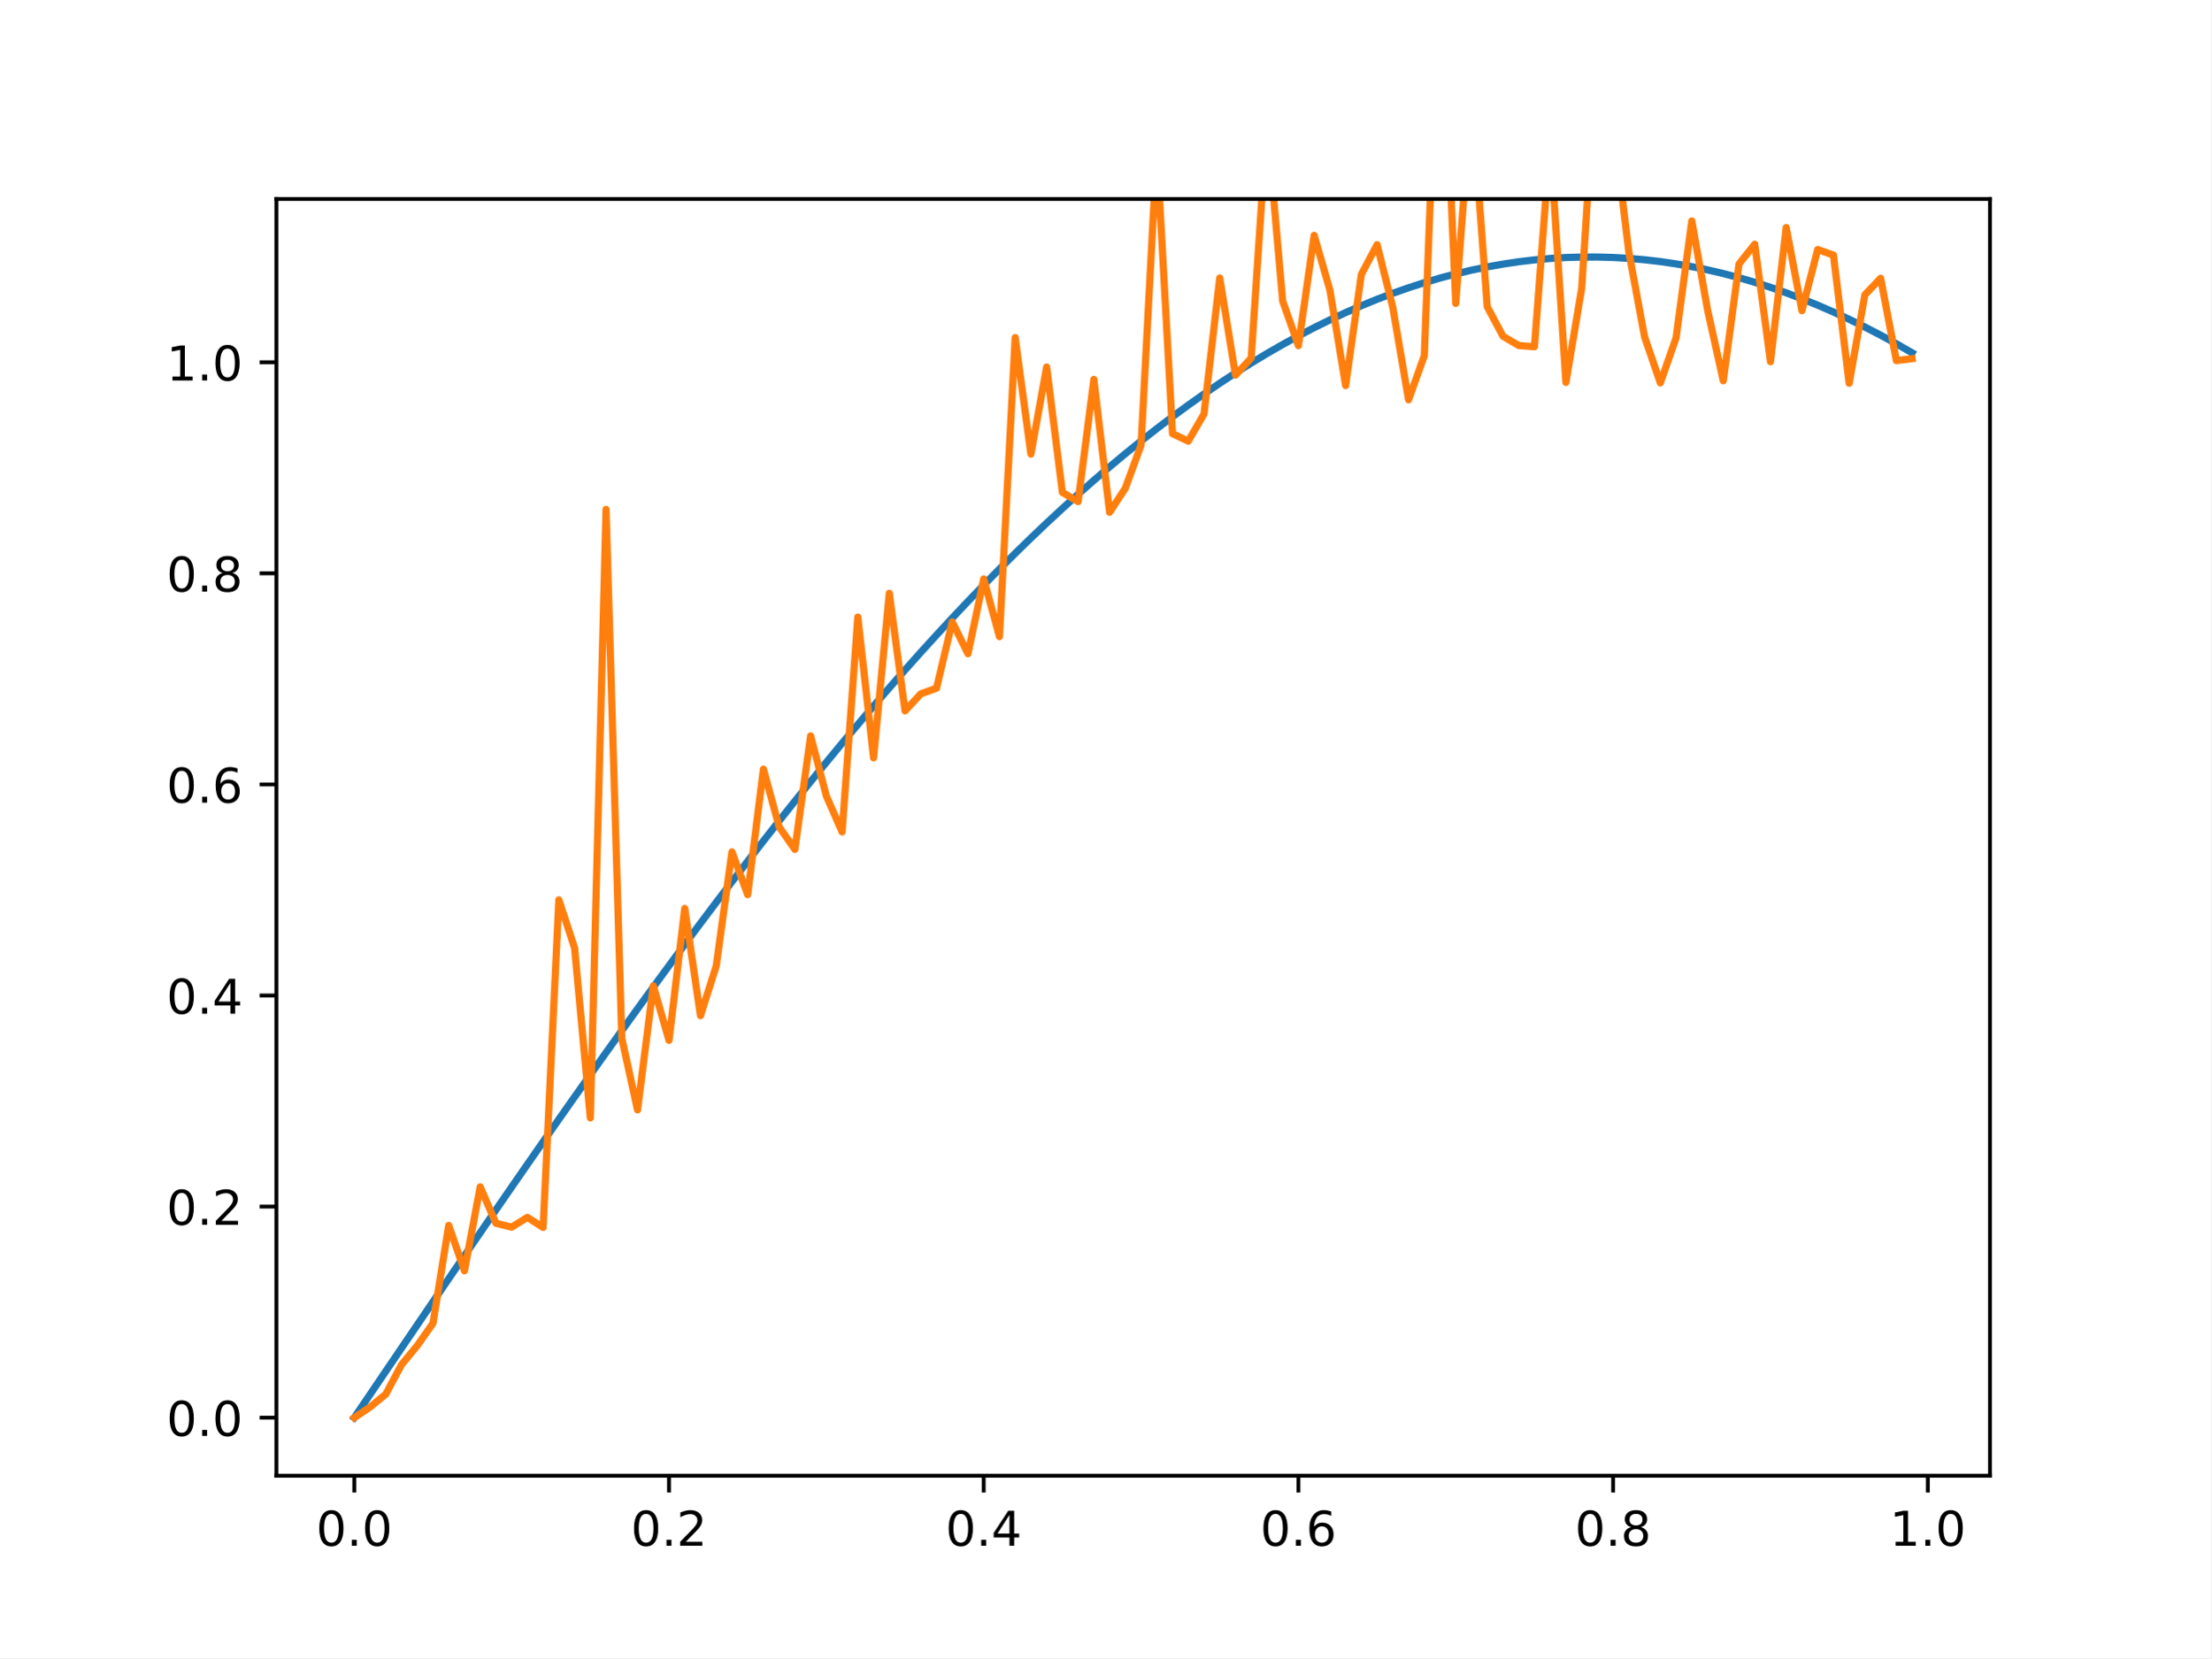
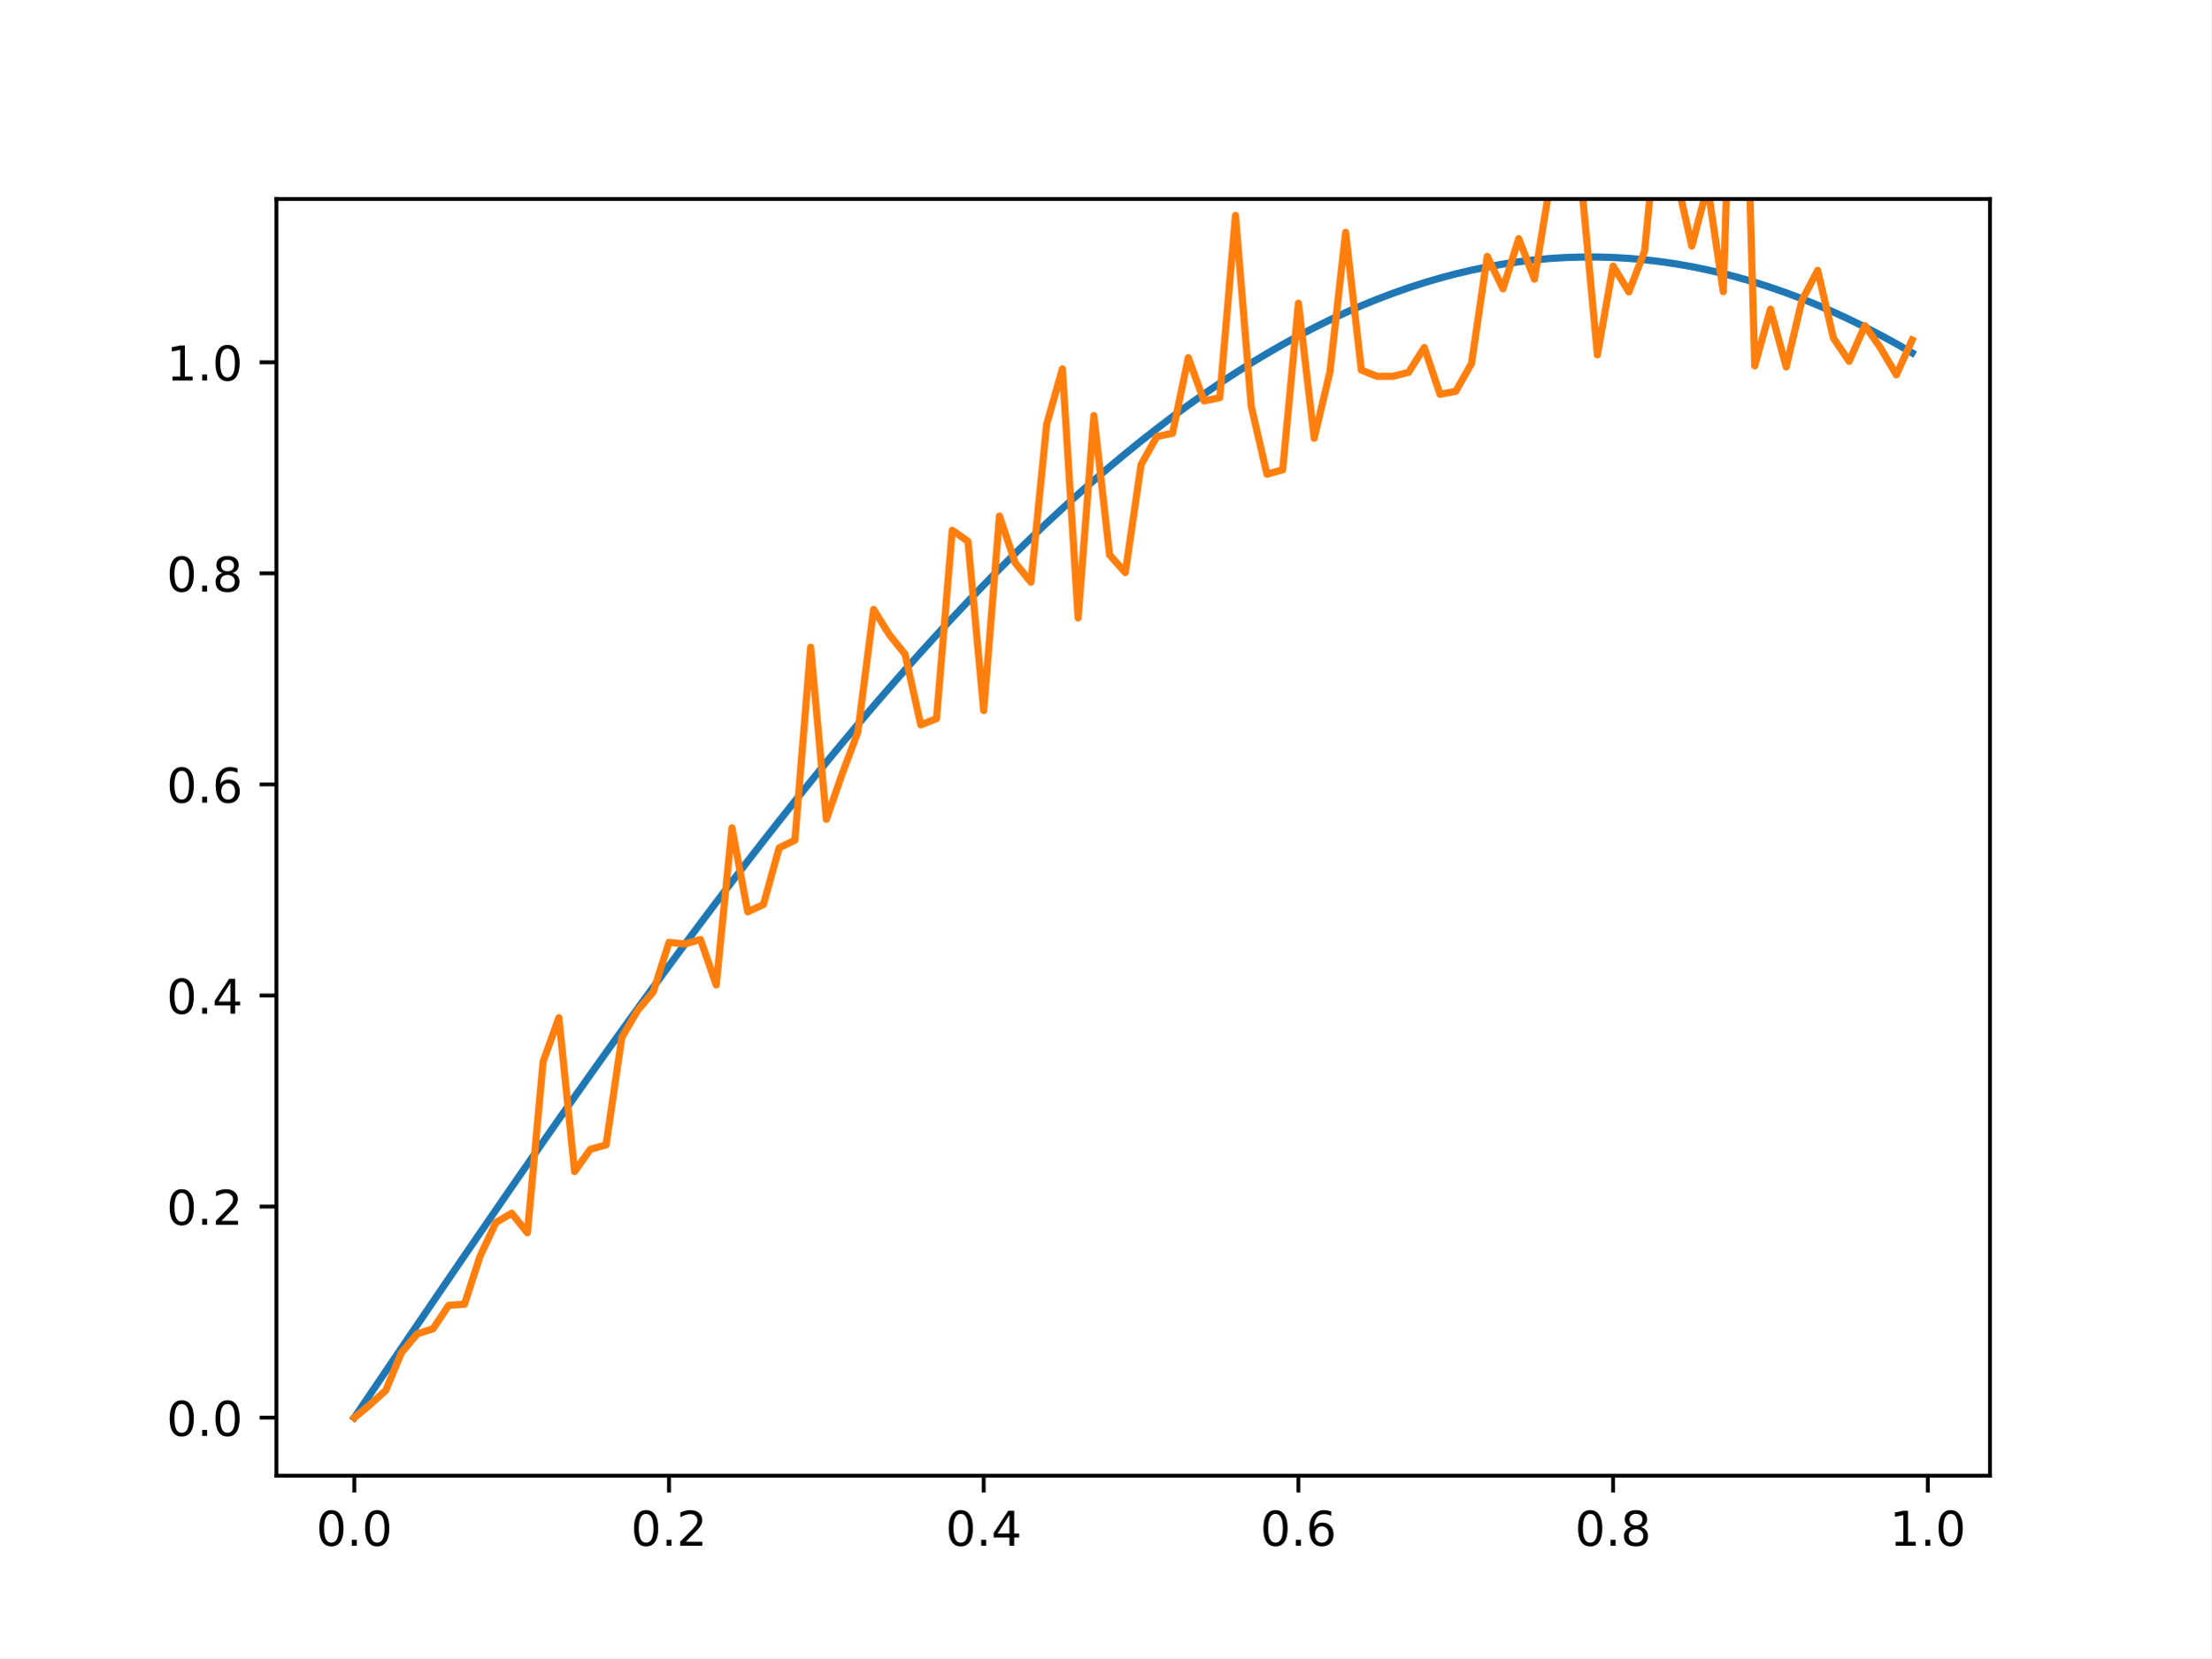
<svg xmlns="http://www.w3.org/2000/svg" xmlns:xlink="http://www.w3.org/1999/xlink" width="460.8pt" height="345.6pt" viewBox="0 0 460.8 345.6" version="1.1">
  <defs>
    <style type="text/css">*{stroke-linejoin: round; stroke-linecap: butt}</style>
  </defs>
  <g id="figure_1">
    <g id="patch_1">
      <path d="M 0 345.6  L 460.8 345.6  L 460.8 0  L 0 0  z " style="fill: #ffffff" />
    </g>
    <g id="axes_1">
      <g id="patch_2">
        <path d="M 57.6 307.584  L 414.72 307.584  L 414.72 41.472  L 57.6 41.472  z " style="fill: #ffffff" />
      </g>
      <g id="matplotlib.axis_1">
        <g id="xtick_1">
          <g id="line2d_1">
            <defs>
-               <path id="m5ab9b26a09" d="M 0 0  L 0 3.5  " style="stroke: #000000; stroke-width: 0.8" />
+               <path id="ma5a7f74953" d="M 0 0  L 0 3.5  " style="stroke: #000000; stroke-width: 0.8" />
            </defs>
            <g>
-               <use xlink:href="#m5ab9b26a09" x="73.833" y="307.584" style="stroke: #000000; stroke-width: 0.8" />
+               <use xlink:href="#ma5a7f74953" x="73.833" y="307.584" style="stroke: #000000; stroke-width: 0.8" />
            </g>
          </g>
          <g id="text_1">
            <g transform="translate(65.88116 322.1824) scale(0.1 -0.1)">
              <defs>
                <path id="DejaVuSans-30" d="M 2034 4250  Q 1547 4250 1301 3770  Q 1056 3291 1056 2328  Q 1056 1369 1301 889  Q 1547 409 2034 409  Q 2525 409 2770 889  Q 3016 1369 3016 2328  Q 3016 3291 2770 3770  Q 2525 4250 2034 4250  z M 2034 4750  Q 2819 4750 3233 4129  Q 3647 3509 3647 2328  Q 3647 1150 3233 529  Q 2819 -91 2034 -91  Q 1250 -91 836 529  Q 422 1150 422 2328  Q 422 3509 836 4129  Q 1250 4750 2034 4750  z " transform="scale(0.015625)" />
                <path id="DejaVuSans-2e" d="M 684 794  L 1344 794  L 1344 0  L 684 0  L 684 794  z " transform="scale(0.015625)" />
              </defs>
              <use xlink:href="#DejaVuSans-30" />
              <use xlink:href="#DejaVuSans-2e" transform="translate(63.62305 0)" />
              <use xlink:href="#DejaVuSans-30" transform="translate(95.41016 0)" />
            </g>
          </g>
        </g>
        <g id="xtick_2">
          <g id="line2d_2">
            <g>
-               <use xlink:href="#m5ab9b26a09" x="139.42" y="307.584" style="stroke: #000000; stroke-width: 0.8" />
+               <use xlink:href="#ma5a7f74953" x="139.42" y="307.584" style="stroke: #000000; stroke-width: 0.8" />
            </g>
          </g>
          <g id="text_2">
            <g transform="translate(131.4679 322.1824) scale(0.1 -0.1)">
              <defs>
                <path id="DejaVuSans-32" d="M 1228 531  L 3431 531  L 3431 0  L 469 0  L 469 531  Q 828 903 1448 1529  Q 2069 2156 2228 2338  Q 2531 2678 2651 2914  Q 2772 3150 2772 3378  Q 2772 3750 2511 3984  Q 2250 4219 1831 4219  Q 1534 4219 1204 4116  Q 875 4013 500 3803  L 500 4441  Q 881 4594 1212 4672  Q 1544 4750 1819 4750  Q 2544 4750 2975 4387  Q 3406 4025 3406 3419  Q 3406 3131 3298 2873  Q 3191 2616 2906 2266  Q 2828 2175 2409 1742  Q 1991 1309 1228 531  z " transform="scale(0.015625)" />
              </defs>
              <use xlink:href="#DejaVuSans-30" />
              <use xlink:href="#DejaVuSans-2e" transform="translate(63.62305 0)" />
              <use xlink:href="#DejaVuSans-32" transform="translate(95.41016 0)" />
            </g>
          </g>
        </g>
        <g id="xtick_3">
          <g id="line2d_3">
            <g>
-               <use xlink:href="#m5ab9b26a09" x="205.006" y="307.584" style="stroke: #000000; stroke-width: 0.8" />
+               <use xlink:href="#ma5a7f74953" x="205.006" y="307.584" style="stroke: #000000; stroke-width: 0.8" />
            </g>
          </g>
          <g id="text_3">
            <g transform="translate(197.0547 322.1824) scale(0.1 -0.1)">
              <defs>
                <path id="DejaVuSans-34" d="M 2419 4116  L 825 1625  L 2419 1625  L 2419 4116  z M 2253 4666  L 3047 4666  L 3047 1625  L 3713 1625  L 3713 1100  L 3047 1100  L 3047 0  L 2419 0  L 2419 1100  L 313 1100  L 313 1709  L 2253 4666  z " transform="scale(0.015625)" />
              </defs>
              <use xlink:href="#DejaVuSans-30" />
              <use xlink:href="#DejaVuSans-2e" transform="translate(63.62305 0)" />
              <use xlink:href="#DejaVuSans-34" transform="translate(95.41016 0)" />
            </g>
          </g>
        </g>
        <g id="xtick_4">
          <g id="line2d_4">
            <g>
-               <use xlink:href="#m5ab9b26a09" x="270.593" y="307.584" style="stroke: #000000; stroke-width: 0.8" />
+               <use xlink:href="#ma5a7f74953" x="270.593" y="307.584" style="stroke: #000000; stroke-width: 0.8" />
            </g>
          </g>
          <g id="text_4">
            <g transform="translate(262.6415 322.1824) scale(0.1 -0.1)">
              <defs>
                <path id="DejaVuSans-36" d="M 2113 2584  Q 1688 2584 1439 2293  Q 1191 2003 1191 1497  Q 1191 994 1439 701  Q 1688 409 2113 409  Q 2538 409 2786 701  Q 3034 994 3034 1497  Q 3034 2003 2786 2293  Q 2538 2584 2113 2584  z M 3366 4563  L 3366 3988  Q 3128 4100 2886 4159  Q 2644 4219 2406 4219  Q 1781 4219 1451 3797  Q 1122 3375 1075 2522  Q 1259 2794 1537 2939  Q 1816 3084 2150 3084  Q 2853 3084 3261 2657  Q 3669 2231 3669 1497  Q 3669 778 3244 343  Q 2819 -91 2113 -91  Q 1303 -91 875 529  Q 447 1150 447 2328  Q 447 3434 972 4092  Q 1497 4750 2381 4750  Q 2619 4750 2861 4703  Q 3103 4656 3366 4563  z " transform="scale(0.015625)" />
              </defs>
              <use xlink:href="#DejaVuSans-30" />
              <use xlink:href="#DejaVuSans-2e" transform="translate(63.62305 0)" />
              <use xlink:href="#DejaVuSans-36" transform="translate(95.41016 0)" />
            </g>
          </g>
        </g>
        <g id="xtick_5">
          <g id="line2d_5">
            <g>
-               <use xlink:href="#m5ab9b26a09" x="336.18" y="307.584" style="stroke: #000000; stroke-width: 0.8" />
+               <use xlink:href="#ma5a7f74953" x="336.18" y="307.584" style="stroke: #000000; stroke-width: 0.8" />
            </g>
          </g>
          <g id="text_5">
            <g transform="translate(328.2283 322.1824) scale(0.1 -0.1)">
              <defs>
                <path id="DejaVuSans-38" d="M 2034 2216  Q 1584 2216 1326 1975  Q 1069 1734 1069 1313  Q 1069 891 1326 650  Q 1584 409 2034 409  Q 2484 409 2743 651  Q 3003 894 3003 1313  Q 3003 1734 2745 1975  Q 2488 2216 2034 2216  z M 1403 2484  Q 997 2584 770 2862  Q 544 3141 544 3541  Q 544 4100 942 4425  Q 1341 4750 2034 4750  Q 2731 4750 3128 4425  Q 3525 4100 3525 3541  Q 3525 3141 3298 2862  Q 3072 2584 2669 2484  Q 3125 2378 3379 2068  Q 3634 1759 3634 1313  Q 3634 634 3220 271  Q 2806 -91 2034 -91  Q 1263 -91 848 271  Q 434 634 434 1313  Q 434 1759 690 2068  Q 947 2378 1403 2484  z M 1172 3481  Q 1172 3119 1398 2916  Q 1625 2713 2034 2713  Q 2441 2713 2670 2916  Q 2900 3119 2900 3481  Q 2900 3844 2670 4047  Q 2441 4250 2034 4250  Q 1625 4250 1398 4047  Q 1172 3844 1172 3481  z " transform="scale(0.015625)" />
              </defs>
              <use xlink:href="#DejaVuSans-30" />
              <use xlink:href="#DejaVuSans-2e" transform="translate(63.62305 0)" />
              <use xlink:href="#DejaVuSans-38" transform="translate(95.41016 0)" />
            </g>
          </g>
        </g>
        <g id="xtick_6">
          <g id="line2d_6">
            <g>
-               <use xlink:href="#m5ab9b26a09" x="401.767" y="307.584" style="stroke: #000000; stroke-width: 0.8" />
+               <use xlink:href="#ma5a7f74953" x="401.767" y="307.584" style="stroke: #000000; stroke-width: 0.8" />
            </g>
          </g>
          <g id="text_6">
            <g transform="translate(393.815 322.1824) scale(0.1 -0.1)">
              <defs>
                <path id="DejaVuSans-31" d="M 794 531  L 1825 531  L 1825 4091  L 703 3866  L 703 4441  L 1819 4666  L 2450 4666  L 2450 531  L 3481 531  L 3481 0  L 794 0  L 794 531  z " transform="scale(0.015625)" />
              </defs>
              <use xlink:href="#DejaVuSans-31" />
              <use xlink:href="#DejaVuSans-2e" transform="translate(63.62305 0)" />
              <use xlink:href="#DejaVuSans-30" transform="translate(95.41016 0)" />
            </g>
          </g>
        </g>
      </g>
      <g id="matplotlib.axis_2">
        <g id="ytick_1">
          <g id="line2d_7">
            <defs>
-               <path id="m5e27a68d08" d="M 0 0  L -3.5 0  " style="stroke: #000000; stroke-width: 0.8" />
+               <path id="m1300fb3d39" d="M 0 0  L -3.5 0  " style="stroke: #000000; stroke-width: 0.8" />
            </defs>
            <g>
-               <use xlink:href="#m5e27a68d08" x="57.6" y="295.488" style="stroke: #000000; stroke-width: 0.8" />
+               <use xlink:href="#m1300fb3d39" x="57.6" y="295.488" style="stroke: #000000; stroke-width: 0.8" />
            </g>
          </g>
          <g id="text_7">
            <g transform="translate(34.69687 299.2872) scale(0.1 -0.1)">
              <use xlink:href="#DejaVuSans-30" />
              <use xlink:href="#DejaVuSans-2e" transform="translate(63.62305 0)" />
              <use xlink:href="#DejaVuSans-30" transform="translate(95.41016 0)" />
            </g>
          </g>
        </g>
        <g id="ytick_2">
          <g id="line2d_8">
            <g>
-               <use xlink:href="#m5e27a68d08" x="57.6" y="251.491" style="stroke: #000000; stroke-width: 0.8" />
+               <use xlink:href="#m1300fb3d39" x="57.6" y="251.491" style="stroke: #000000; stroke-width: 0.8" />
            </g>
          </g>
          <g id="text_8">
            <g transform="translate(34.69687 255.2899) scale(0.1 -0.1)">
              <use xlink:href="#DejaVuSans-30" />
              <use xlink:href="#DejaVuSans-2e" transform="translate(63.62305 0)" />
              <use xlink:href="#DejaVuSans-32" transform="translate(95.41016 0)" />
            </g>
          </g>
        </g>
        <g id="ytick_3">
          <g id="line2d_9">
            <g>
-               <use xlink:href="#m5e27a68d08" x="57.6" y="207.493" style="stroke: #000000; stroke-width: 0.8" />
+               <use xlink:href="#m1300fb3d39" x="57.6" y="207.493" style="stroke: #000000; stroke-width: 0.8" />
            </g>
          </g>
          <g id="text_9">
            <g transform="translate(34.69687 211.2926) scale(0.1 -0.1)">
              <use xlink:href="#DejaVuSans-30" />
              <use xlink:href="#DejaVuSans-2e" transform="translate(63.62305 0)" />
              <use xlink:href="#DejaVuSans-34" transform="translate(95.41016 0)" />
            </g>
          </g>
        </g>
        <g id="ytick_4">
          <g id="line2d_10">
            <g>
-               <use xlink:href="#m5e27a68d08" x="57.6" y="163.496" style="stroke: #000000; stroke-width: 0.8" />
+               <use xlink:href="#m1300fb3d39" x="57.6" y="163.496" style="stroke: #000000; stroke-width: 0.8" />
            </g>
          </g>
          <g id="text_10">
            <g transform="translate(34.69687 167.2953) scale(0.1 -0.1)">
              <use xlink:href="#DejaVuSans-30" />
              <use xlink:href="#DejaVuSans-2e" transform="translate(63.62305 0)" />
              <use xlink:href="#DejaVuSans-36" transform="translate(95.41016 0)" />
            </g>
          </g>
        </g>
        <g id="ytick_5">
          <g id="line2d_11">
            <g>
-               <use xlink:href="#m5e27a68d08" x="57.6" y="119.499" style="stroke: #000000; stroke-width: 0.8" />
+               <use xlink:href="#m1300fb3d39" x="57.6" y="119.499" style="stroke: #000000; stroke-width: 0.8" />
            </g>
          </g>
          <g id="text_11">
            <g transform="translate(34.69687 123.298) scale(0.1 -0.1)">
              <use xlink:href="#DejaVuSans-30" />
              <use xlink:href="#DejaVuSans-2e" transform="translate(63.62305 0)" />
              <use xlink:href="#DejaVuSans-38" transform="translate(95.41016 0)" />
            </g>
          </g>
        </g>
        <g id="ytick_6">
          <g id="line2d_12">
            <g>
-               <use xlink:href="#m5e27a68d08" x="57.6" y="75.501" style="stroke: #000000; stroke-width: 0.8" />
+               <use xlink:href="#m1300fb3d39" x="57.6" y="75.501" style="stroke: #000000; stroke-width: 0.8" />
            </g>
          </g>
          <g id="text_12">
            <g transform="translate(34.69687 79.30067) scale(0.1 -0.1)">
              <use xlink:href="#DejaVuSans-31" />
              <use xlink:href="#DejaVuSans-2e" transform="translate(63.62305 0)" />
              <use xlink:href="#DejaVuSans-30" transform="translate(95.41016 0)" />
            </g>
          </g>
        </g>
      </g>
      <g id="line2d_13">
-         <path d="M 73.833 295.488  L 77.112 290.65  L 80.391 285.813  L 83.671 280.981  L 86.95 276.154  L 90.229 271.335  L 93.509 266.526  L 96.788 261.728  L 100.067 256.944  L 103.347 252.175  L 106.626 247.424  L 109.905 242.692  L 113.185 237.981  L 116.464 233.292  L 119.743 228.629  L 123.023 223.993  L 126.302 219.385  L 129.581 214.807  L 132.861 210.262  L 136.14 205.751  L 139.42 201.276  L 142.699 196.838  L 145.978 192.44  L 149.258 188.084  L 152.537 183.77  L 155.816 179.5  L 159.096 175.278  L 162.375 171.103  L 165.654 166.978  L 168.934 162.904  L 172.213 158.884  L 175.492 154.918  L 178.772 151.008  L 182.051 147.156  L 185.33 143.364  L 188.61 139.632  L 191.889 135.963  L 195.168 132.357  L 198.448 128.817  L 201.727 125.343  L 205.006 121.938  L 208.286 118.602  L 211.565 115.336  L 214.844 112.143  L 218.124 109.023  L 221.403 105.978  L 224.682 103.008  L 227.962 100.115  L 231.241 97.301  L 234.52 94.566  L 237.8 91.911  L 241.079 89.337  L 244.358 86.846  L 247.638 84.439  L 250.917 82.116  L 254.196 79.878  L 257.476 77.726  L 260.755 75.662  L 264.034 73.686  L 267.314 71.798  L 270.593 70  L 273.872 68.291  L 277.152 66.674  L 280.431 65.149  L 283.71 63.715  L 286.99 62.374  L 290.269 61.127  L 293.548 59.973  L 296.828 58.913  L 300.107 57.948  L 303.386 57.078  L 306.666 56.303  L 309.945 55.624  L 313.224 55.041  L 316.504 54.554  L 319.783 54.164  L 323.062 53.87  L 326.342 53.672  L 329.621 53.572  L 332.9 53.568  L 336.18 53.661  L 339.459 53.851  L 342.739 54.137  L 346.018 54.52  L 349.297 54.999  L 352.577 55.574  L 355.856 56.246  L 359.135 57.013  L 362.415 57.875  L 365.694 58.833  L 368.973 59.885  L 372.253 61.031  L 375.532 62.271  L 378.811 63.605  L 382.091 65.031  L 385.37 66.549  L 388.649 68.159  L 391.929 69.86  L 395.208 71.651  L 398.487 73.532  " clip-path="url(#pd49044e4a6)" style="fill: none; stroke: #1f77b4; stroke-width: 1.5; stroke-linecap: square" />
+         <path d="M 73.833 295.488  L 77.112 290.65  L 80.391 285.813  L 83.671 280.981  L 86.95 276.154  L 90.229 271.335  L 93.509 266.526  L 96.788 261.728  L 100.067 256.944  L 103.347 252.175  L 106.626 247.424  L 109.905 242.692  L 113.185 237.981  L 116.464 233.292  L 119.743 228.629  L 123.023 223.993  L 126.302 219.385  L 129.581 214.807  L 132.861 210.262  L 136.14 205.751  L 139.42 201.276  L 142.699 196.838  L 145.978 192.44  L 149.258 188.084  L 152.537 183.77  L 155.816 179.5  L 159.096 175.278  L 162.375 171.103  L 165.654 166.978  L 168.934 162.904  L 172.213 158.884  L 175.492 154.918  L 178.772 151.008  L 182.051 147.156  L 185.33 143.364  L 188.61 139.632  L 191.889 135.963  L 195.168 132.357  L 198.448 128.817  L 201.727 125.343  L 205.006 121.938  L 208.286 118.602  L 211.565 115.336  L 214.844 112.143  L 218.124 109.023  L 221.403 105.978  L 224.682 103.008  L 227.962 100.115  L 231.241 97.301  L 234.52 94.566  L 237.8 91.911  L 241.079 89.337  L 244.358 86.846  L 247.638 84.439  L 250.917 82.116  L 254.196 79.878  L 257.476 77.726  L 260.755 75.662  L 264.034 73.686  L 267.314 71.798  L 270.593 70  L 273.872 68.291  L 277.152 66.674  L 280.431 65.149  L 283.71 63.715  L 286.99 62.374  L 290.269 61.127  L 293.548 59.973  L 296.828 58.913  L 300.107 57.948  L 303.386 57.078  L 306.666 56.303  L 309.945 55.624  L 313.224 55.041  L 316.504 54.554  L 319.783 54.164  L 323.062 53.87  L 326.342 53.672  L 329.621 53.572  L 332.9 53.568  L 336.18 53.661  L 339.459 53.851  L 342.739 54.137  L 346.018 54.52  L 349.297 54.999  L 352.577 55.574  L 355.856 56.246  L 359.135 57.013  L 362.415 57.875  L 365.694 58.833  L 368.973 59.885  L 372.253 61.031  L 375.532 62.271  L 378.811 63.605  L 382.091 65.031  L 385.37 66.549  L 388.649 68.159  L 391.929 69.86  L 395.208 71.651  L 398.487 73.532  " clip-path="url(#pa5e19a054d)" style="fill: none; stroke: #1f77b4; stroke-width: 1.5; stroke-linecap: square" />
      </g>
      <g id="line2d_14">
-         <path d="M 73.833 295.488  L 77.112 293.288  L 80.391 290.595  L 83.671 284.447  L 86.95 280.478  L 90.229 275.815  L 93.509 255.414  L 96.788 264.868  L 100.067 247.392  L 103.347 254.963  L 106.626 255.783  L 109.905 253.747  L 113.185 255.837  L 116.464 187.56  L 119.743 197.592  L 123.023 233.007  L 126.302 106.176  L 129.581 216.407  L 132.861 231.337  L 136.14 205.474  L 139.42 216.844  L 142.699 189.348  L 145.978 211.703  L 149.258 201.345  L 152.537 177.557  L 155.816 186.473  L 159.096 160.311  L 162.375 172.351  L 165.654 177.045  L 168.934 153.39  L 172.213 165.911  L 175.492 173.392  L 178.772 128.616  L 182.051 157.959  L 185.33 123.657  L 188.61 148.166  L 191.889 144.621  L 195.168 143.441  L 198.448 129.62  L 201.727 136.26  L 205.006 120.654  L 208.286 132.694  L 211.565 70.367  L 214.844 94.646  L 218.124 76.499  L 221.403 102.634  L 224.682 104.554  L 227.962 79.068  L 231.241 106.782  L 234.52 101.76  L 237.8 92.776  L 241.079 31.044  L 244.358 90.389  L 247.638 91.945  L 250.917 86.283  L 254.196 57.939  L 257.476 78.197  L 260.755 74.623  L 264.034 25.379  L 267.314 62.758  L 270.593 72.045  L 273.872 49.059  L 277.152 60.442  L 280.431 80.36  L 283.71 57.193  L 286.99 51.002  L 290.269 64.091  L 293.548 83.325  L 296.828 74.15  L 299.7 -1  M 300.573 -1  L 303.386 63.233  L 306.666 19.896  L 309.945 63.932  L 313.224 70.075  L 316.504 72.015  L 319.783 72.268  L 323.062 29.244  L 326.342 79.701  L 329.621 60.153  L 332.9 9.729  L 336.18 25.669  L 339.459 52.532  L 342.739 70.229  L 346.018 79.806  L 349.297 70.427  L 352.577 46.046  L 355.856 64.561  L 359.135 79.36  L 362.415 55.029  L 365.694 50.899  L 368.973 75.382  L 372.253 47.428  L 375.532 64.749  L 378.811 52.006  L 382.091 53.172  L 385.37 79.885  L 388.649 61.44  L 391.929 58  L 395.208 75.16  L 398.487 74.753  " clip-path="url(#pd49044e4a6)" style="fill: none; stroke: #ff7f0e; stroke-width: 1.5; stroke-linecap: square" />
+         <path d="M 73.833 295.488  L 77.112 292.778  L 80.391 289.795  L 83.671 281.914  L 86.95 278.019  L 90.229 276.966  L 93.509 272.066  L 96.788 271.843  L 100.067 261.77  L 103.347 254.806  L 106.626 252.88  L 109.905 256.948  L 113.185 221.286  L 116.464 212.128  L 119.743 244.189  L 123.023 239.542  L 126.302 238.636  L 129.581 216.245  L 132.861 210.634  L 136.14 206.718  L 139.42 196.407  L 142.699 196.751  L 145.978 195.824  L 149.258 205.29  L 152.537 172.556  L 155.816 190.054  L 159.096 188.526  L 162.375 176.719  L 165.654 175.121  L 168.934 134.906  L 172.213 170.775  L 175.492 161.351  L 178.772 152.59  L 182.051 127.032  L 185.33 132.279  L 188.61 136.363  L 191.889 151.08  L 195.168 149.774  L 198.448 110.528  L 201.727 112.832  L 205.006 148.101  L 208.286 107.556  L 211.565 117.312  L 214.844 121.353  L 218.124 88.442  L 221.403 76.884  L 224.682 128.792  L 227.962 86.628  L 231.241 115.66  L 234.52 119.347  L 237.8 96.838  L 241.079 90.991  L 244.358 90.299  L 247.638 74.55  L 250.917 83.568  L 254.196 82.887  L 257.476 44.9  L 260.755 84.663  L 264.034 98.839  L 267.314 97.91  L 270.593 63.195  L 273.872 91.345  L 277.152 77.572  L 280.431 48.439  L 283.71 77.141  L 286.99 78.436  L 290.269 78.437  L 293.548 77.603  L 296.828 72.436  L 300.107 82.185  L 303.386 81.551  L 306.666 75.762  L 309.945 53.447  L 313.224 60.202  L 316.504 49.75  L 319.783 58.177  L 323.062 38.204  L 326.342 31.686  L 329.621 38.662  L 332.9 73.957  L 336.18 55.455  L 339.459 60.85  L 342.739 52.345  L 346.018 18.886  L 349.297 36.756  L 352.577 51.29  L 355.856 38.799  L 359.135 60.779  L 361.131 -1  M 363.529 -1  L 365.694 76.248  L 368.973 64.451  L 372.253 76.471  L 375.532 62.609  L 378.811 56.36  L 382.091 70.466  L 385.37 75.305  L 388.649 67.871  L 391.929 72.559  L 395.208 78.129  L 398.487 70.863  " clip-path="url(#pa5e19a054d)" style="fill: none; stroke: #ff7f0e; stroke-width: 1.5; stroke-linecap: square" />
      </g>
      <g id="patch_3">
        <path d="M 57.6 307.584  L 57.6 41.472  " style="fill: none; stroke: #000000; stroke-width: 0.8; stroke-linejoin: miter; stroke-linecap: square" />
      </g>
      <g id="patch_4">
        <path d="M 414.72 307.584  L 414.72 41.472  " style="fill: none; stroke: #000000; stroke-width: 0.8; stroke-linejoin: miter; stroke-linecap: square" />
      </g>
      <g id="patch_5">
        <path d="M 57.6 307.584  L 414.72 307.584  " style="fill: none; stroke: #000000; stroke-width: 0.8; stroke-linejoin: miter; stroke-linecap: square" />
      </g>
      <g id="patch_6">
        <path d="M 57.6 41.472  L 414.72 41.472  " style="fill: none; stroke: #000000; stroke-width: 0.8; stroke-linejoin: miter; stroke-linecap: square" />
      </g>
    </g>
  </g>
  <defs>
-     <clipPath id="pd49044e4a6">
+     <clipPath id="pa5e19a054d">
      <rect x="57.6" y="41.472" width="357.12" height="266.112" />
    </clipPath>
  </defs>
</svg>
